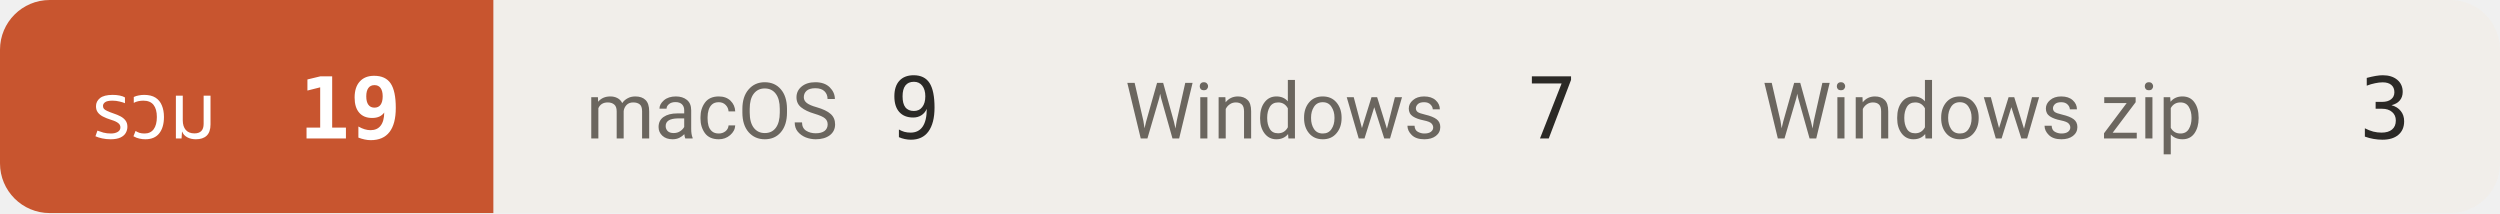
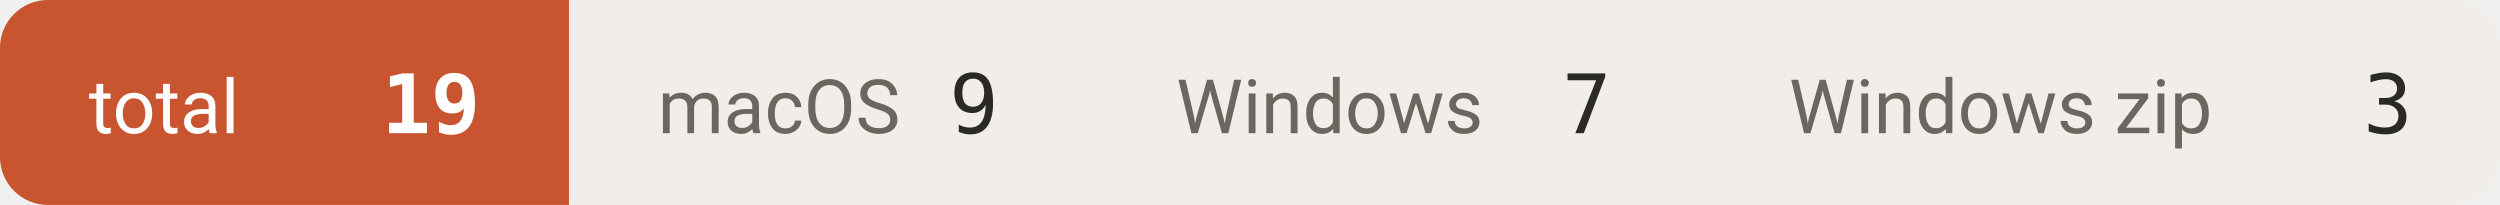
- <svg xmlns="http://www.w3.org/2000/svg" width="352" height="30" viewBox="0 0 352 30" role="img" aria-label="ยอดดาวน์โหลด 19">
+ <svg xmlns="http://www.w3.org/2000/svg" width="366" height="30" viewBox="0 0 366 30" role="img" aria-label="downloads 19">
  <defs>
    <clipPath id="c">
-       <rect width="352" height="30" rx="7" />
+       <rect width="366" height="30" rx="7" />
    </clipPath>
  </defs>
  <g clip-path="url(#c)">
-     <rect x="0.0" y="0" width="69.5" height="30" fill="#c8552f" />
-     <text x="13.0" y="19.5" font-size="11" fill="#ffffff" font-family="-apple-system,BlinkMacSystemFont,'Segoe UI',Roboto,'Helvetica Neue',Arial,'Noto Sans Thai',sans-serif">รวม</text>
-     <text x="56.5" y="19.5" font-size="12" font-weight="600" fill="#ffffff" text-anchor="end" font-family="ui-monospace,SFMono-Regular,'SF Mono',Menlo,Consolas,monospace">19</text>
-     <rect x="69.5" y="0" width="75.9" height="30" fill="#f1eeea" />
-     <text x="82.5" y="19.5" font-size="11" fill="#6b665f" font-family="-apple-system,BlinkMacSystemFont,'Segoe UI',Roboto,'Helvetica Neue',Arial,'Noto Sans Thai',sans-serif">macOS</text>
-     <text x="132.4" y="19.5" font-size="12" font-weight="500" fill="#2b2926" text-anchor="end" font-family="ui-monospace,SFMono-Regular,'SF Mono',Menlo,Consolas,monospace">9</text>
-     <rect x="145.4" y="0" width="89.7" height="30" fill="#f1eeea" />
-     <text x="158.4" y="19.5" font-size="11" fill="#6b665f" font-family="-apple-system,BlinkMacSystemFont,'Segoe UI',Roboto,'Helvetica Neue',Arial,'Noto Sans Thai',sans-serif">Windows</text>
-     <text x="222.1" y="19.5" font-size="12" font-weight="500" fill="#2b2926" text-anchor="end" font-family="ui-monospace,SFMono-Regular,'SF Mono',Menlo,Consolas,monospace">7</text>
-     <rect x="235.1" y="0" width="117.3" height="30" fill="#f1eeea" />
-     <text x="248.1" y="19.5" font-size="11" fill="#6b665f" font-family="-apple-system,BlinkMacSystemFont,'Segoe UI',Roboto,'Helvetica Neue',Arial,'Noto Sans Thai',sans-serif">Windows zip</text>
-     <text x="339.4" y="19.5" font-size="12" font-weight="500" fill="#2b2926" text-anchor="end" font-family="ui-monospace,SFMono-Regular,'SF Mono',Menlo,Consolas,monospace">3</text>
+     <rect x="0.0" y="0" width="83.3" height="30" fill="#c8552f" />
+     <text x="13.0" y="19.5" font-size="11" fill="#ffffff" font-family="-apple-system,BlinkMacSystemFont,'Segoe UI',Roboto,'Helvetica Neue',Arial,'Noto Sans Thai',sans-serif">total</text>
+     <text x="70.3" y="19.5" font-size="12" font-weight="600" fill="#ffffff" text-anchor="end" font-family="ui-monospace,SFMono-Regular,'SF Mono',Menlo,Consolas,monospace">19</text>
+     <rect x="83.3" y="0" width="75.9" height="30" fill="#f1eeea" />
+     <text x="96.3" y="19.5" font-size="11" fill="#6b665f" font-family="-apple-system,BlinkMacSystemFont,'Segoe UI',Roboto,'Helvetica Neue',Arial,'Noto Sans Thai',sans-serif">macOS</text>
+     <text x="146.2" y="19.5" font-size="12" font-weight="500" fill="#2b2926" text-anchor="end" font-family="ui-monospace,SFMono-Regular,'SF Mono',Menlo,Consolas,monospace">9</text>
+     <rect x="159.2" y="0" width="89.7" height="30" fill="#f1eeea" />
+     <text x="172.2" y="19.5" font-size="11" fill="#6b665f" font-family="-apple-system,BlinkMacSystemFont,'Segoe UI',Roboto,'Helvetica Neue',Arial,'Noto Sans Thai',sans-serif">Windows</text>
+     <text x="235.9" y="19.5" font-size="12" font-weight="500" fill="#2b2926" text-anchor="end" font-family="ui-monospace,SFMono-Regular,'SF Mono',Menlo,Consolas,monospace">7</text>
+     <rect x="248.9" y="0" width="117.3" height="30" fill="#f1eeea" />
+     <text x="261.9" y="19.5" font-size="11" fill="#6b665f" font-family="-apple-system,BlinkMacSystemFont,'Segoe UI',Roboto,'Helvetica Neue',Arial,'Noto Sans Thai',sans-serif">Windows zip</text>
+     <text x="353.2" y="19.5" font-size="12" font-weight="500" fill="#2b2926" text-anchor="end" font-family="ui-monospace,SFMono-Regular,'SF Mono',Menlo,Consolas,monospace">3</text>
  </g>
</svg>
